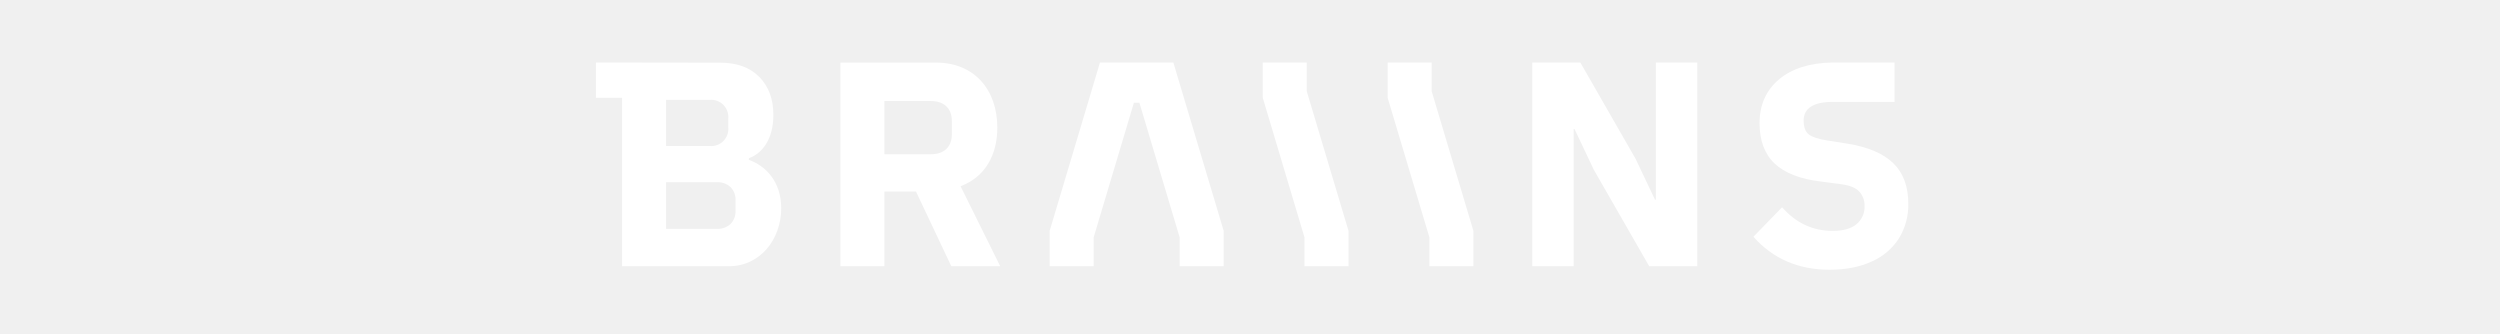
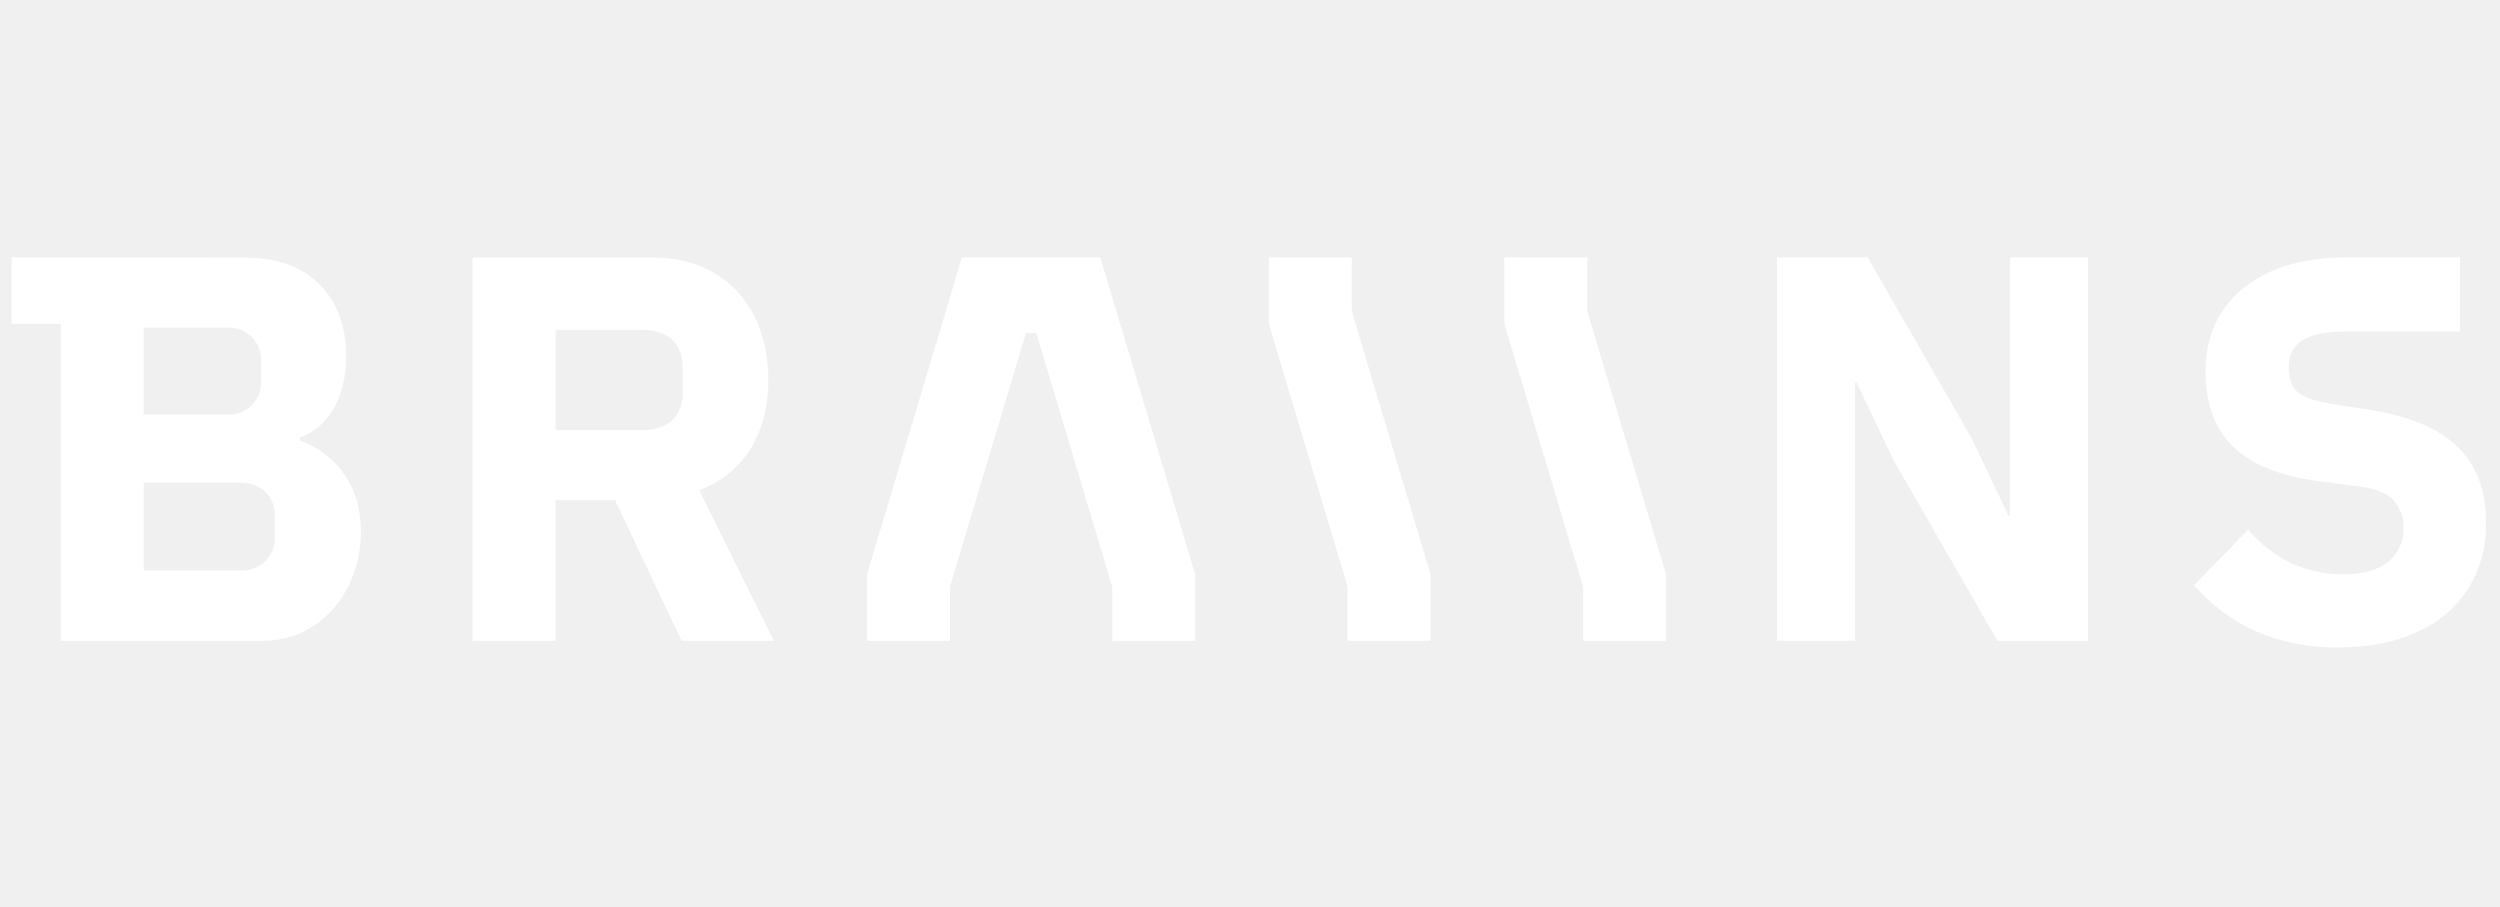
- <svg xmlns="http://www.w3.org/2000/svg" width="360" height="48" viewBox="0 0 360 48" fill="none">
-   <g clip-path="url(#clip0_436_5229)">
-     <path d="M143.613 18.387C143.613 12.814 140.198 9.015 134.818 9.015H121.02V38.334H127.356V27.577H131.9L136.986 38.334H144.029L138.321 26.817C141.862 25.477 143.613 22.324 143.613 18.387ZM137.07 19.311C137.07 21.203 135.906 22.212 134.027 22.212H127.356V14.547H134.024C135.901 14.547 137.067 15.556 137.067 17.448L137.07 19.311Z" fill="white" />
-     <path d="M238.444 28.753H238.319L235.526 22.869L227.566 9H220.645V38.336H226.606V18.583H226.731L229.521 24.468L237.484 38.336H244.405V9H238.444V28.753Z" fill="white" />
-     <path d="M188.174 9.006L181.838 9V9.006V14.084L187.848 34.191V38.336H194.188V33.25L188.174 13.145V9.006Z" fill="white" />
-     <path d="M206.162 9.006L199.822 9V9.006V14.084L205.836 34.191V38.336H212.172V33.25L206.162 13.145V9.006Z" fill="white" />
-     <path d="M168.962 9H158.395L157.159 13.139L151.148 33.247V38.333H157.485V34.189L163.283 14.793H164.074L169.872 34.189V38.333H176.212V33.247L170.198 13.139L168.962 9Z" fill="white" />
-     <path d="M272.63 23.5C271.187 22.099 268.978 21.161 266.003 20.683L263.094 20.223C261.843 20.026 260.97 19.739 260.475 19.36C259.981 18.982 259.725 18.316 259.725 17.363C259.725 15.603 261.113 14.676 263.891 14.676H272.814V9H263.876C260.599 9.059 258.029 9.872 256.167 11.441C254.305 13.01 253.374 15.136 253.374 17.741C253.374 20.208 254.095 22.171 255.541 23.544C256.987 24.916 259.221 25.785 262.253 26.148L265.127 26.527C266.378 26.693 267.251 27.05 267.746 27.597C268.256 28.165 268.525 28.912 268.496 29.677C268.516 30.173 268.421 30.667 268.219 31.119C268.017 31.572 267.714 31.971 267.333 32.285C266.557 32.926 265.417 33.248 263.914 33.25C261.051 33.25 258.619 32.116 256.618 29.847L252.492 34.092C255.301 37.258 258.955 38.841 263.455 38.841C265.817 38.841 267.853 38.441 269.564 37.641C271.162 36.94 272.519 35.778 273.462 34.3C274.367 32.81 274.83 31.09 274.795 29.343C274.797 26.849 274.075 24.902 272.63 23.5Z" fill="white" />
-     <path d="M85.814 9V14.084H89.573V38.333H104.992C106.028 38.343 107.052 38.121 107.992 37.682C108.897 37.257 109.706 36.649 110.369 35.896C111.051 35.113 111.581 34.207 111.931 33.226C112.31 32.184 112.5 31.081 112.493 29.97C112.493 26.101 110.197 23.854 107.838 23.018V22.787C109.825 22.053 111.364 20 111.364 16.542C111.364 14.271 110.69 12.451 109.342 11.08C107.994 9.709 106.111 9.024 103.692 9.026L85.814 9ZM95.91 14.383H102.205C102.564 14.35 102.925 14.398 103.263 14.521C103.601 14.645 103.909 14.842 104.163 15.099C104.417 15.355 104.613 15.665 104.736 16.006C104.858 16.347 104.905 16.711 104.873 17.073V18.334C104.906 18.695 104.86 19.06 104.738 19.401C104.615 19.743 104.42 20.053 104.165 20.31C103.911 20.567 103.603 20.764 103.264 20.887C102.926 21.011 102.564 21.057 102.205 21.024H95.91V14.383ZM105.915 30.314C105.936 30.672 105.882 31.032 105.757 31.368C105.631 31.705 105.437 32.011 105.187 32.267C104.642 32.751 103.931 32.999 103.206 32.959H95.91V26.236H103.209C103.934 26.198 104.644 26.447 105.19 26.928C105.44 27.185 105.634 27.491 105.76 27.828C105.885 28.164 105.939 28.523 105.918 28.882L105.915 30.314Z" fill="white" />
+ <svg xmlns="http://www.w3.org/2000/svg" width="204" height="74" viewBox="0 0 204 74" fill="none">
+   <g clip-path="url(#clip0_919_659)">
+     <path d="M62.7 31.013C62.7 25.068 59.051 21.016 53.303 21.016H38.56V52.289H45.331V40.816H50.186L55.619 52.289H63.145L57.046 40.005C60.829 38.575 62.7 35.212 62.7 31.013ZM55.709 31.999C55.709 34.017 54.466 35.093 52.458 35.093H45.331V26.917H52.455C54.46 26.917 55.706 27.994 55.706 30.012L55.709 31.999Z" fill="white" />
+     <path d="M164.019 42.07H163.885L160.901 35.793L152.397 21H145.002V52.292H151.371V31.222H151.505L154.485 37.499L162.993 52.292H170.388V21H164.019V42.07Z" fill="white" />
+     <path d="M110.309 21.006L103.539 21V21.006V26.422L109.961 47.871V52.292H116.734V46.867L110.309 25.421V21.006Z" fill="white" />
+     <path d="M129.529 21.006L122.756 21V21.006V26.422L129.181 47.871V52.292H135.951V46.867L129.529 25.421V21.006Z" fill="white" />
+     <path d="M89.782 21H78.493L77.172 25.415L70.75 46.864V52.289H77.52V47.868L83.715 27.18H84.56L90.755 47.868V52.289H97.528V46.864L91.103 25.415L89.782 21Z" fill="white" />
+     <path d="M200.545 36.466C199.004 34.973 196.643 33.971 193.465 33.462L190.356 32.971C189.02 32.761 188.087 32.455 187.559 32.051C187.03 31.648 186.757 30.937 186.757 29.921C186.757 28.043 188.24 27.054 191.208 27.054H200.741V21H191.192C187.69 21.063 184.945 21.93 182.955 23.603C180.966 25.277 179.971 27.546 179.971 30.324C179.971 32.956 180.742 35.049 182.287 36.513C183.832 37.977 186.219 38.904 189.458 39.291L192.529 39.695C193.866 39.872 194.798 40.253 195.327 40.837C195.871 41.443 196.159 42.239 196.129 43.056C196.149 43.584 196.048 44.111 195.832 44.594C195.617 45.076 195.292 45.502 194.885 45.837C194.056 46.521 192.839 46.864 191.233 46.867C188.174 46.867 185.576 45.657 183.437 43.237L179.029 47.765C182.03 51.142 185.934 52.83 190.742 52.83C193.266 52.83 195.442 52.404 197.269 51.55C198.977 50.803 200.426 49.563 201.434 47.987C202.401 46.397 202.895 44.562 202.858 42.699C202.86 40.039 202.089 37.962 200.545 36.466Z" fill="white" />
+     <path d="M0.945 21V26.422H4.961V52.289H21.436C22.542 52.299 23.636 52.062 24.64 51.594C25.608 51.141 26.472 50.492 27.18 49.689C27.909 48.853 28.475 47.888 28.849 46.842C29.253 45.729 29.457 44.553 29.449 43.368C29.449 39.241 26.996 36.845 24.475 35.953V35.706C26.598 34.924 28.243 32.733 28.243 29.044C28.243 26.623 27.523 24.681 26.083 23.218C24.642 21.756 22.63 21.026 20.046 21.028L0.945 21ZM11.731 26.741H18.458C18.841 26.707 19.226 26.758 19.588 26.89C19.949 27.021 20.277 27.232 20.549 27.505C20.821 27.779 21.03 28.109 21.161 28.473C21.292 28.837 21.342 29.225 21.308 29.611V30.956C21.343 31.342 21.294 31.731 21.163 32.095C21.033 32.459 20.824 32.79 20.552 33.064C20.28 33.338 19.951 33.548 19.589 33.68C19.227 33.811 18.841 33.861 18.458 33.825H11.731V26.741ZM22.421 43.734C22.443 44.117 22.386 44.5 22.252 44.859C22.118 45.218 21.911 45.545 21.644 45.818C21.061 46.334 20.301 46.599 19.527 46.557H11.731V39.385H19.53C20.304 39.345 21.064 39.61 21.647 40.124C21.914 40.397 22.121 40.724 22.255 41.083C22.389 41.442 22.447 41.825 22.424 42.208L22.421 43.734Z" fill="white" />
  </g>
  <defs>
-     <clipPath id="clip0_436_5229">
-       <rect width="190" height="30" fill="white" transform="translate(85 9)" />
+     <clipPath id="clip0_919_659">
+       <rect width="203" height="32" fill="white" transform="translate(0.0761719 21)" />
    </clipPath>
  </defs>
</svg>
